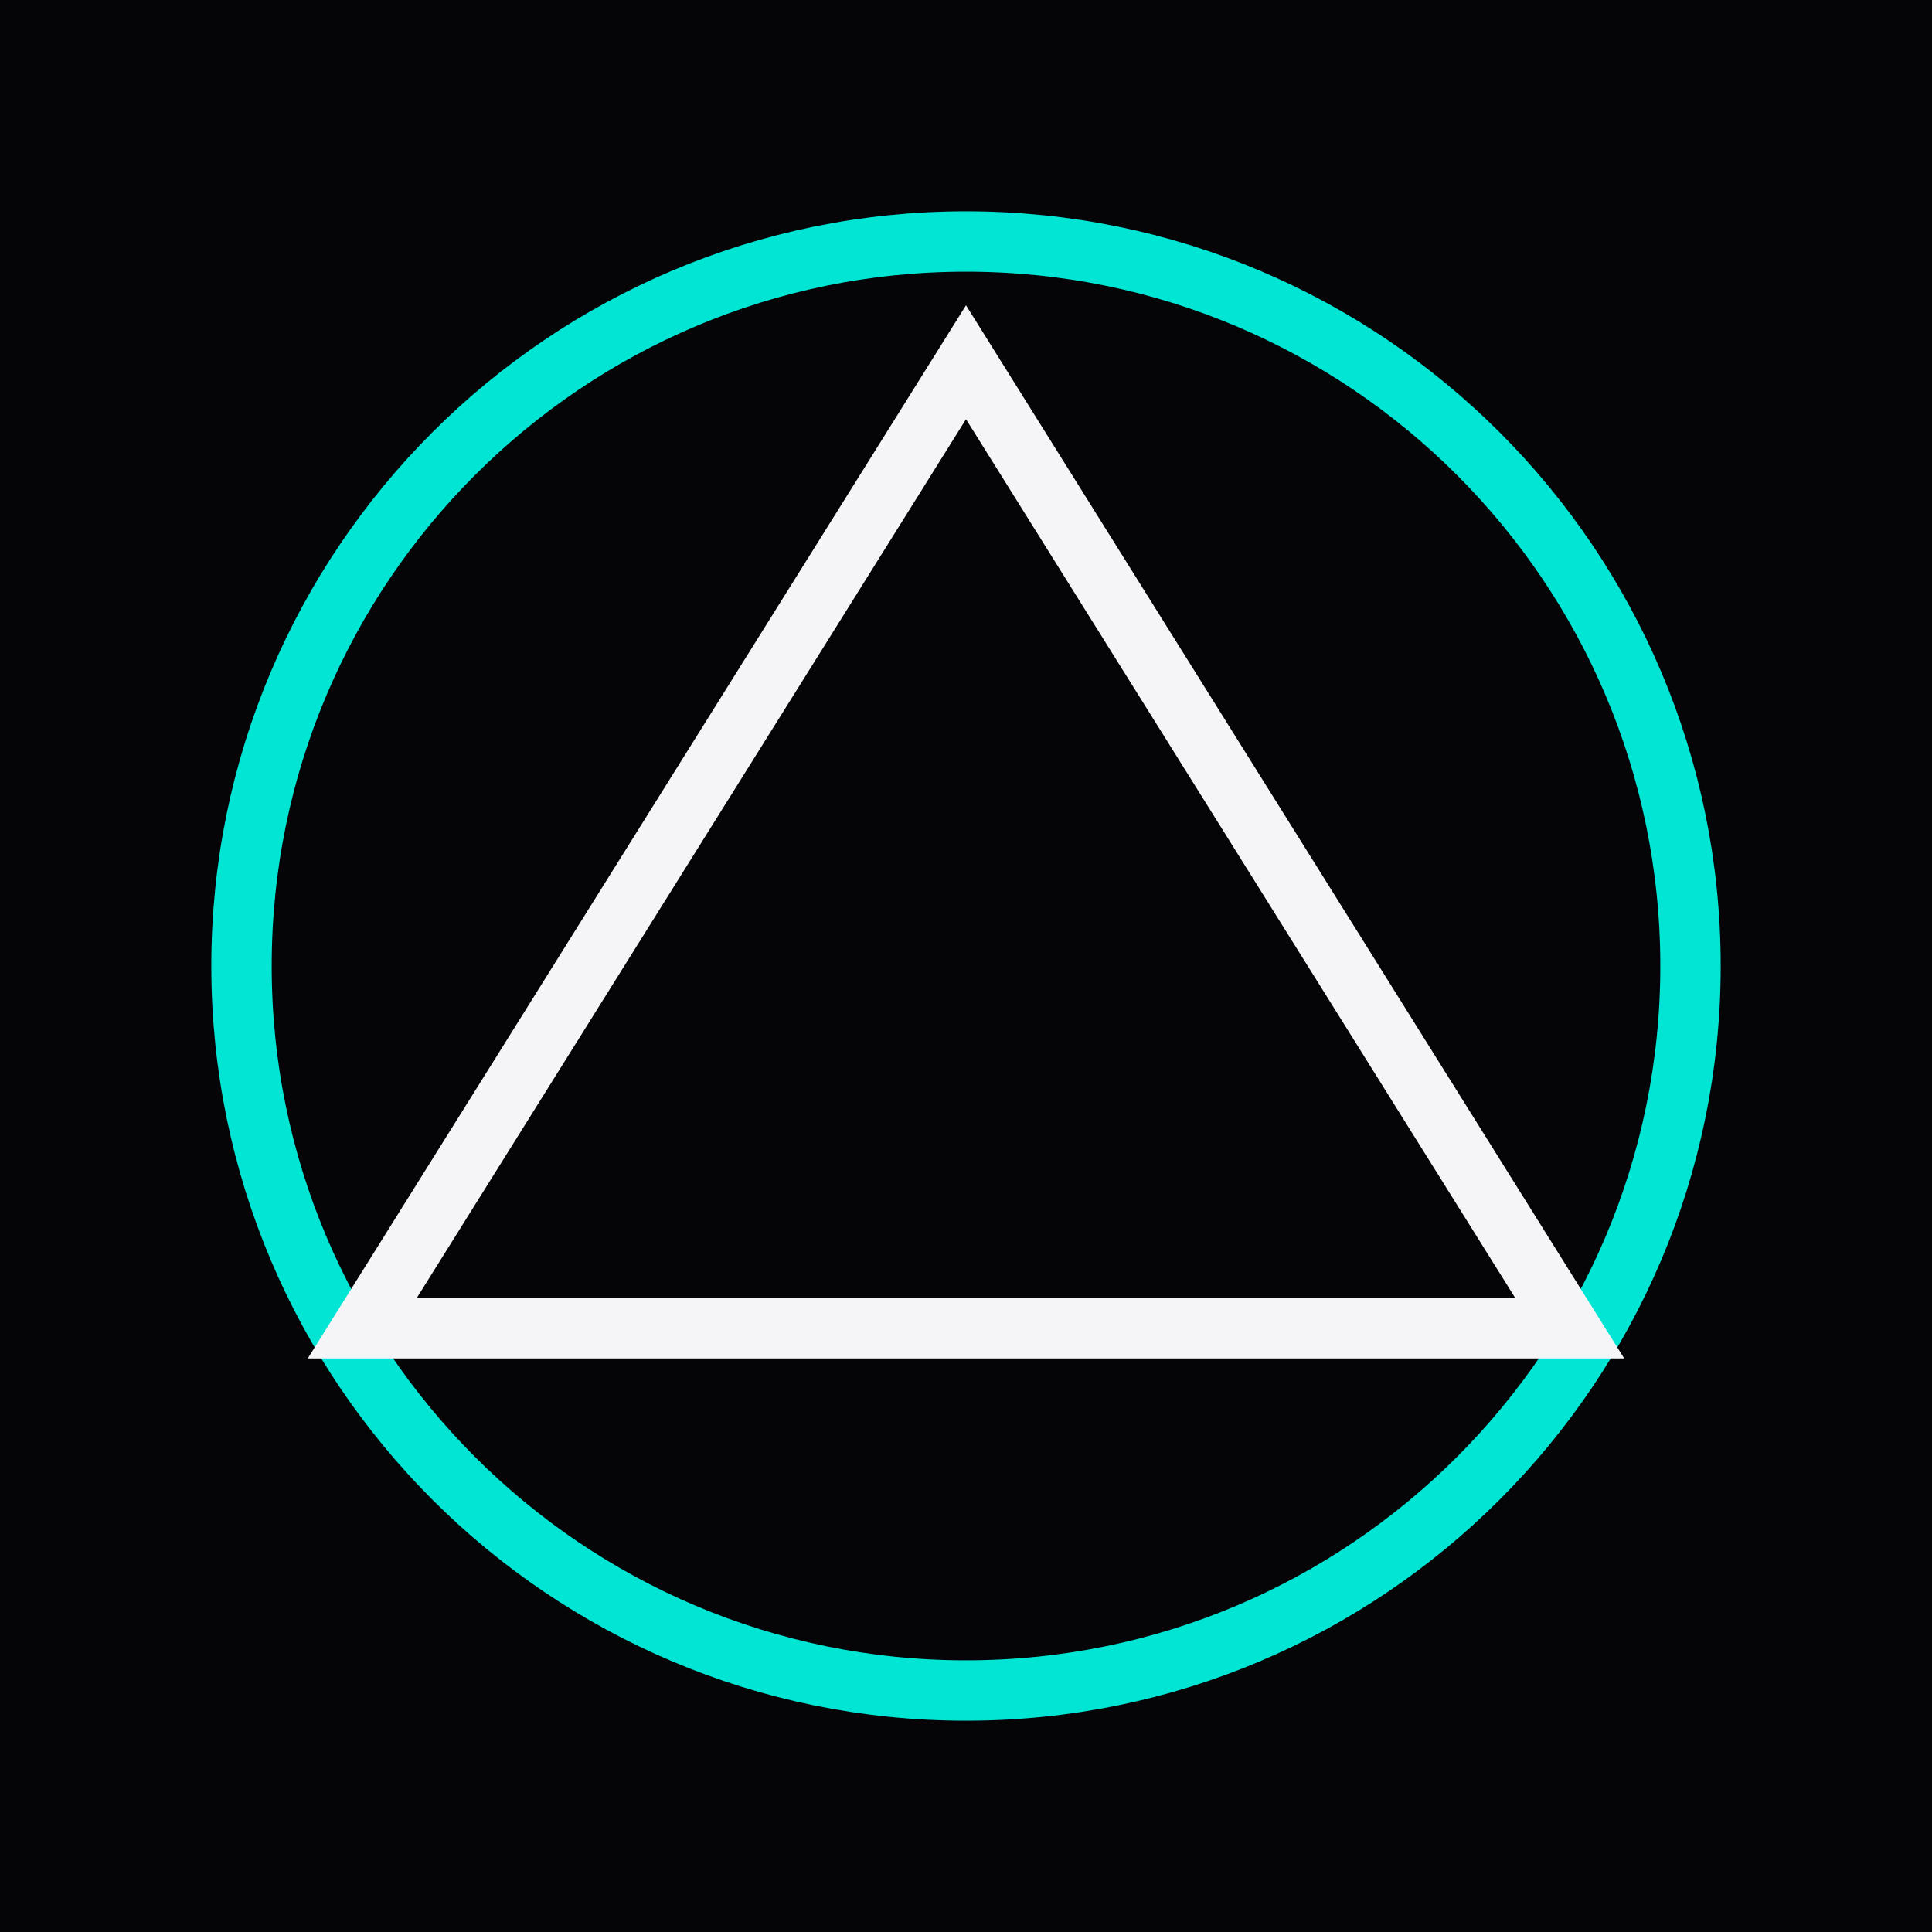
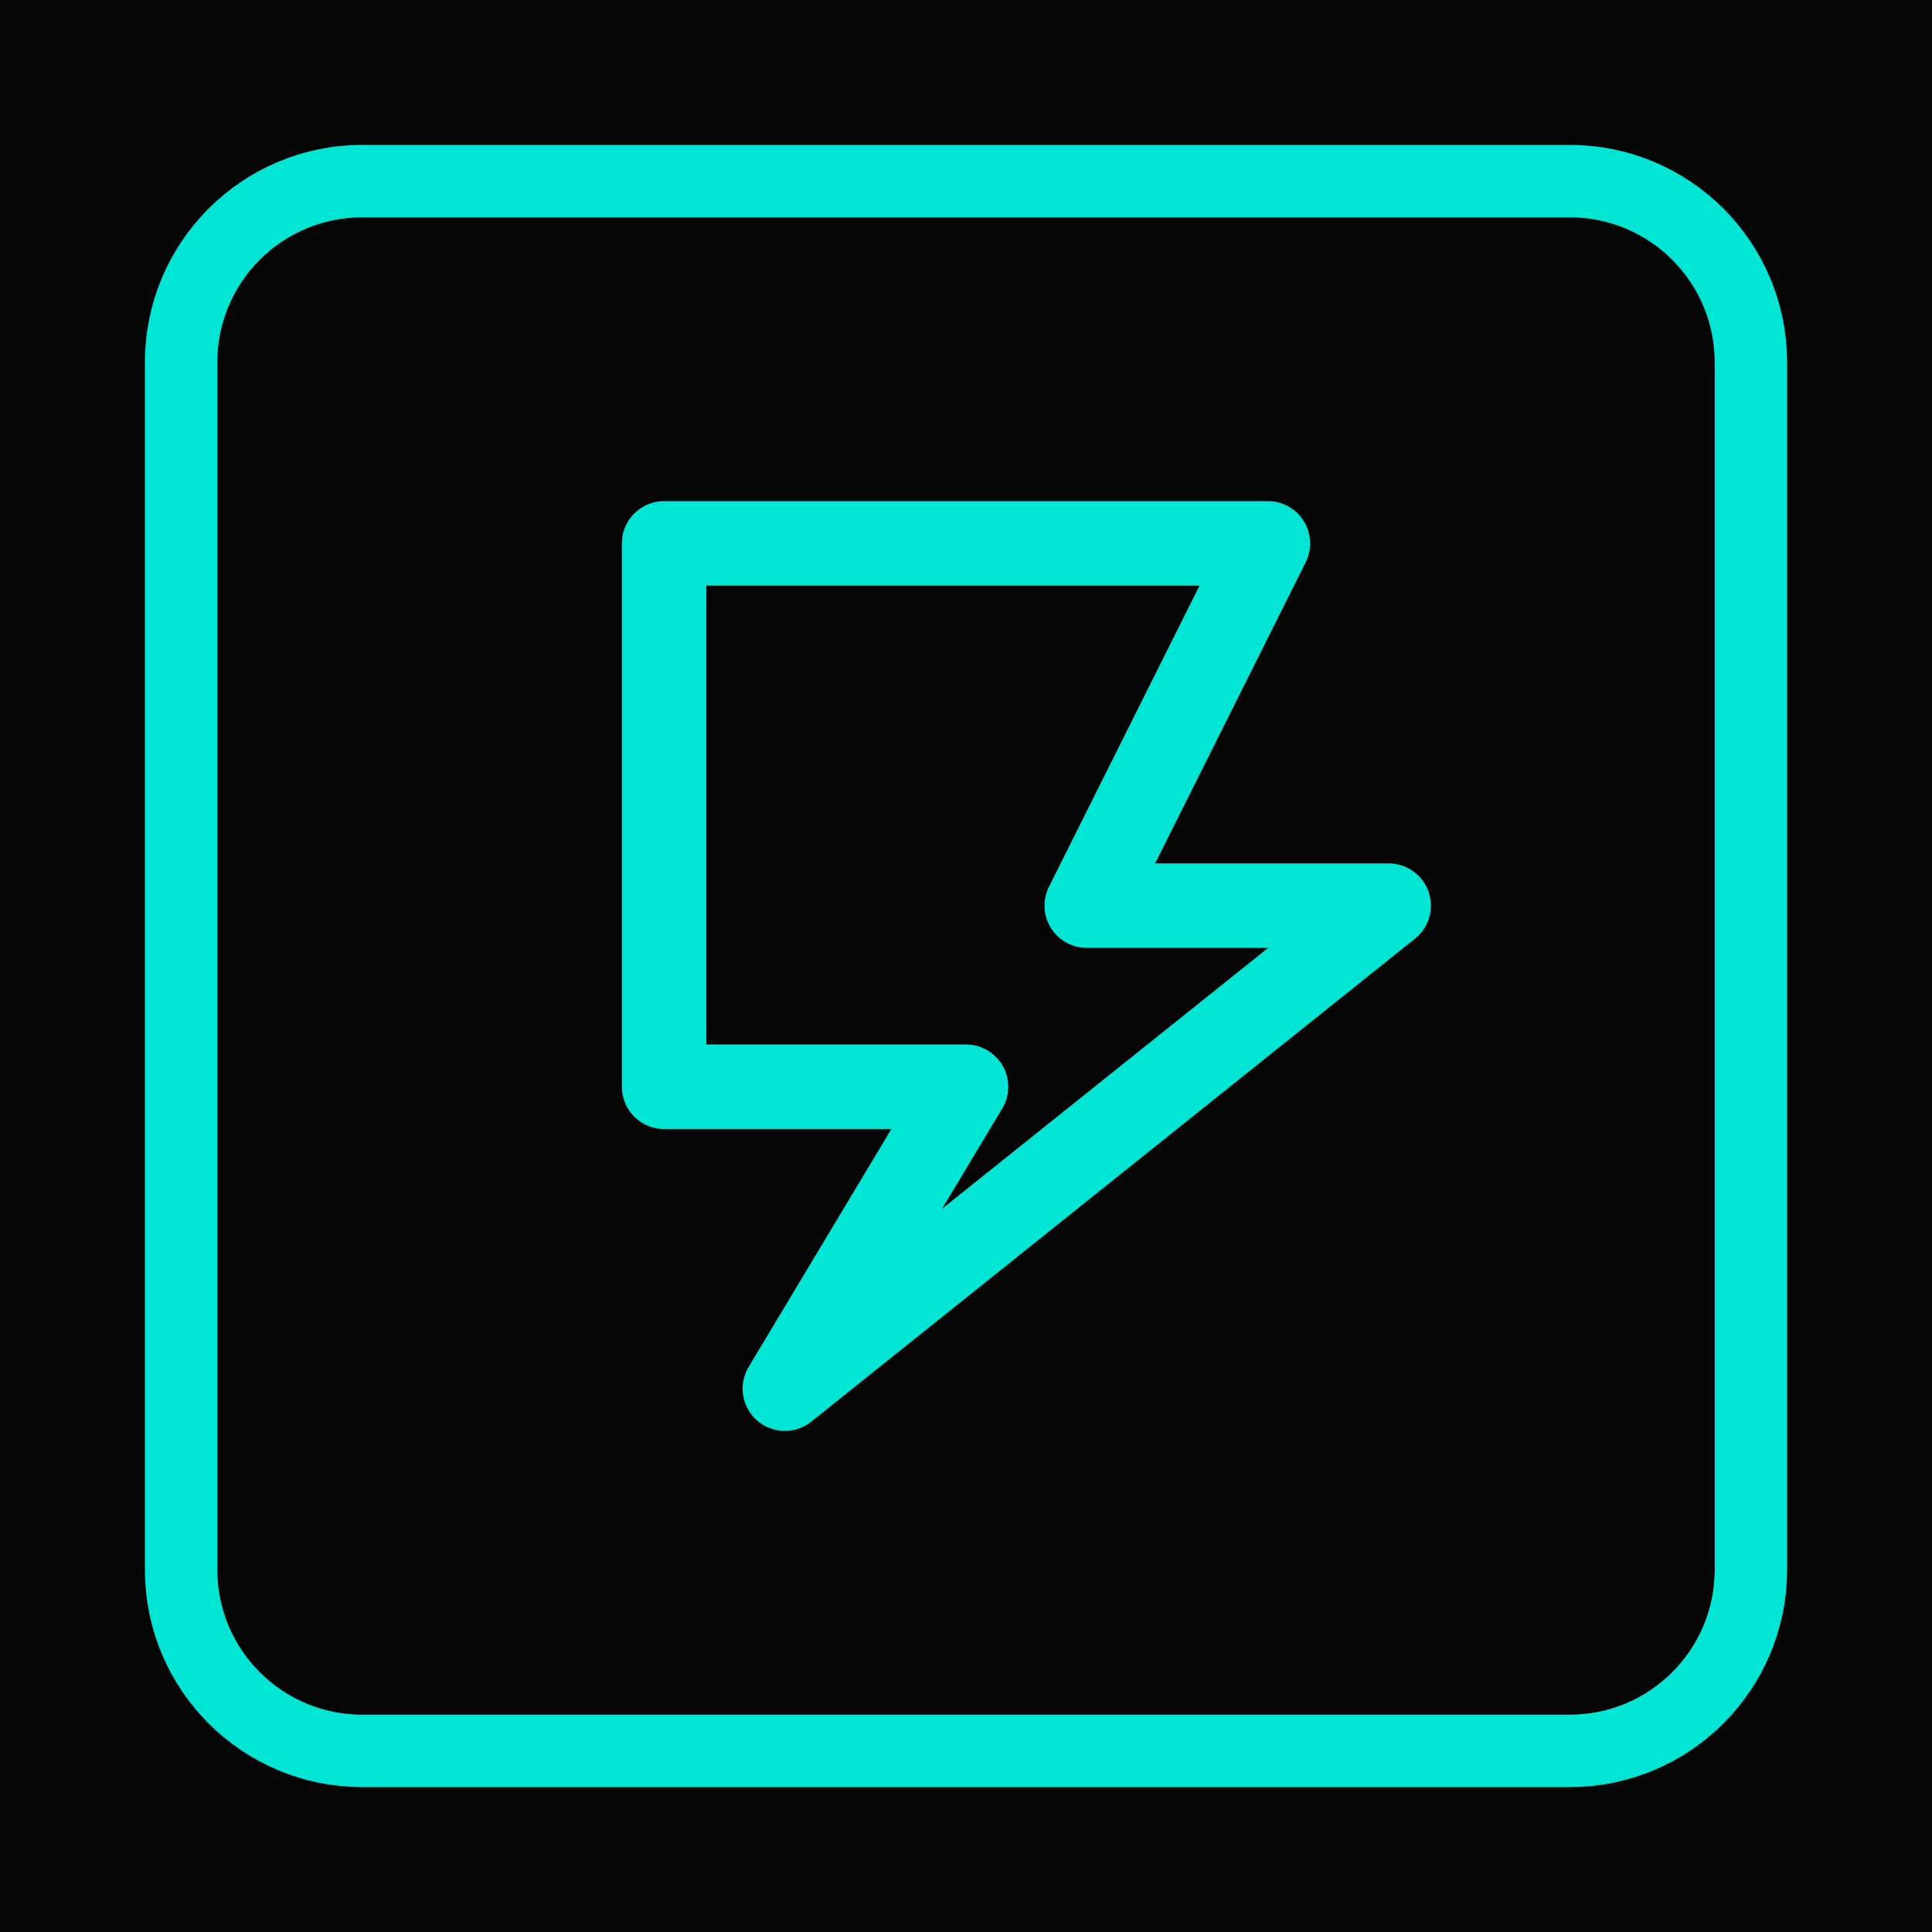
<svg xmlns="http://www.w3.org/2000/svg" viewBox="0 0 32 32">
-   <rect width="32" height="32" fill="#050507" />
-   <circle cx="16" cy="16" r="12" fill="none" stroke="#00E5D4" stroke-width="1" />
-   <polygon points="16,6 26,22 6,22" fill="none" stroke="#F5F5F7" stroke-width="1" />
+   <rect width="32" height="32" fill="#050505" />
+   <rect x="3" y="3" width="26" height="26" rx="3" fill="none" stroke="#00E5D4" stroke-width="1.2" />
+   <path d="M11 9 L21 9 L18 15 L23 15 L13 23 L16 18 L11 18 Z" fill="none" stroke="#00E5D4" stroke-width="1.4" stroke-linejoin="round" stroke-linecap="round" />
</svg>
